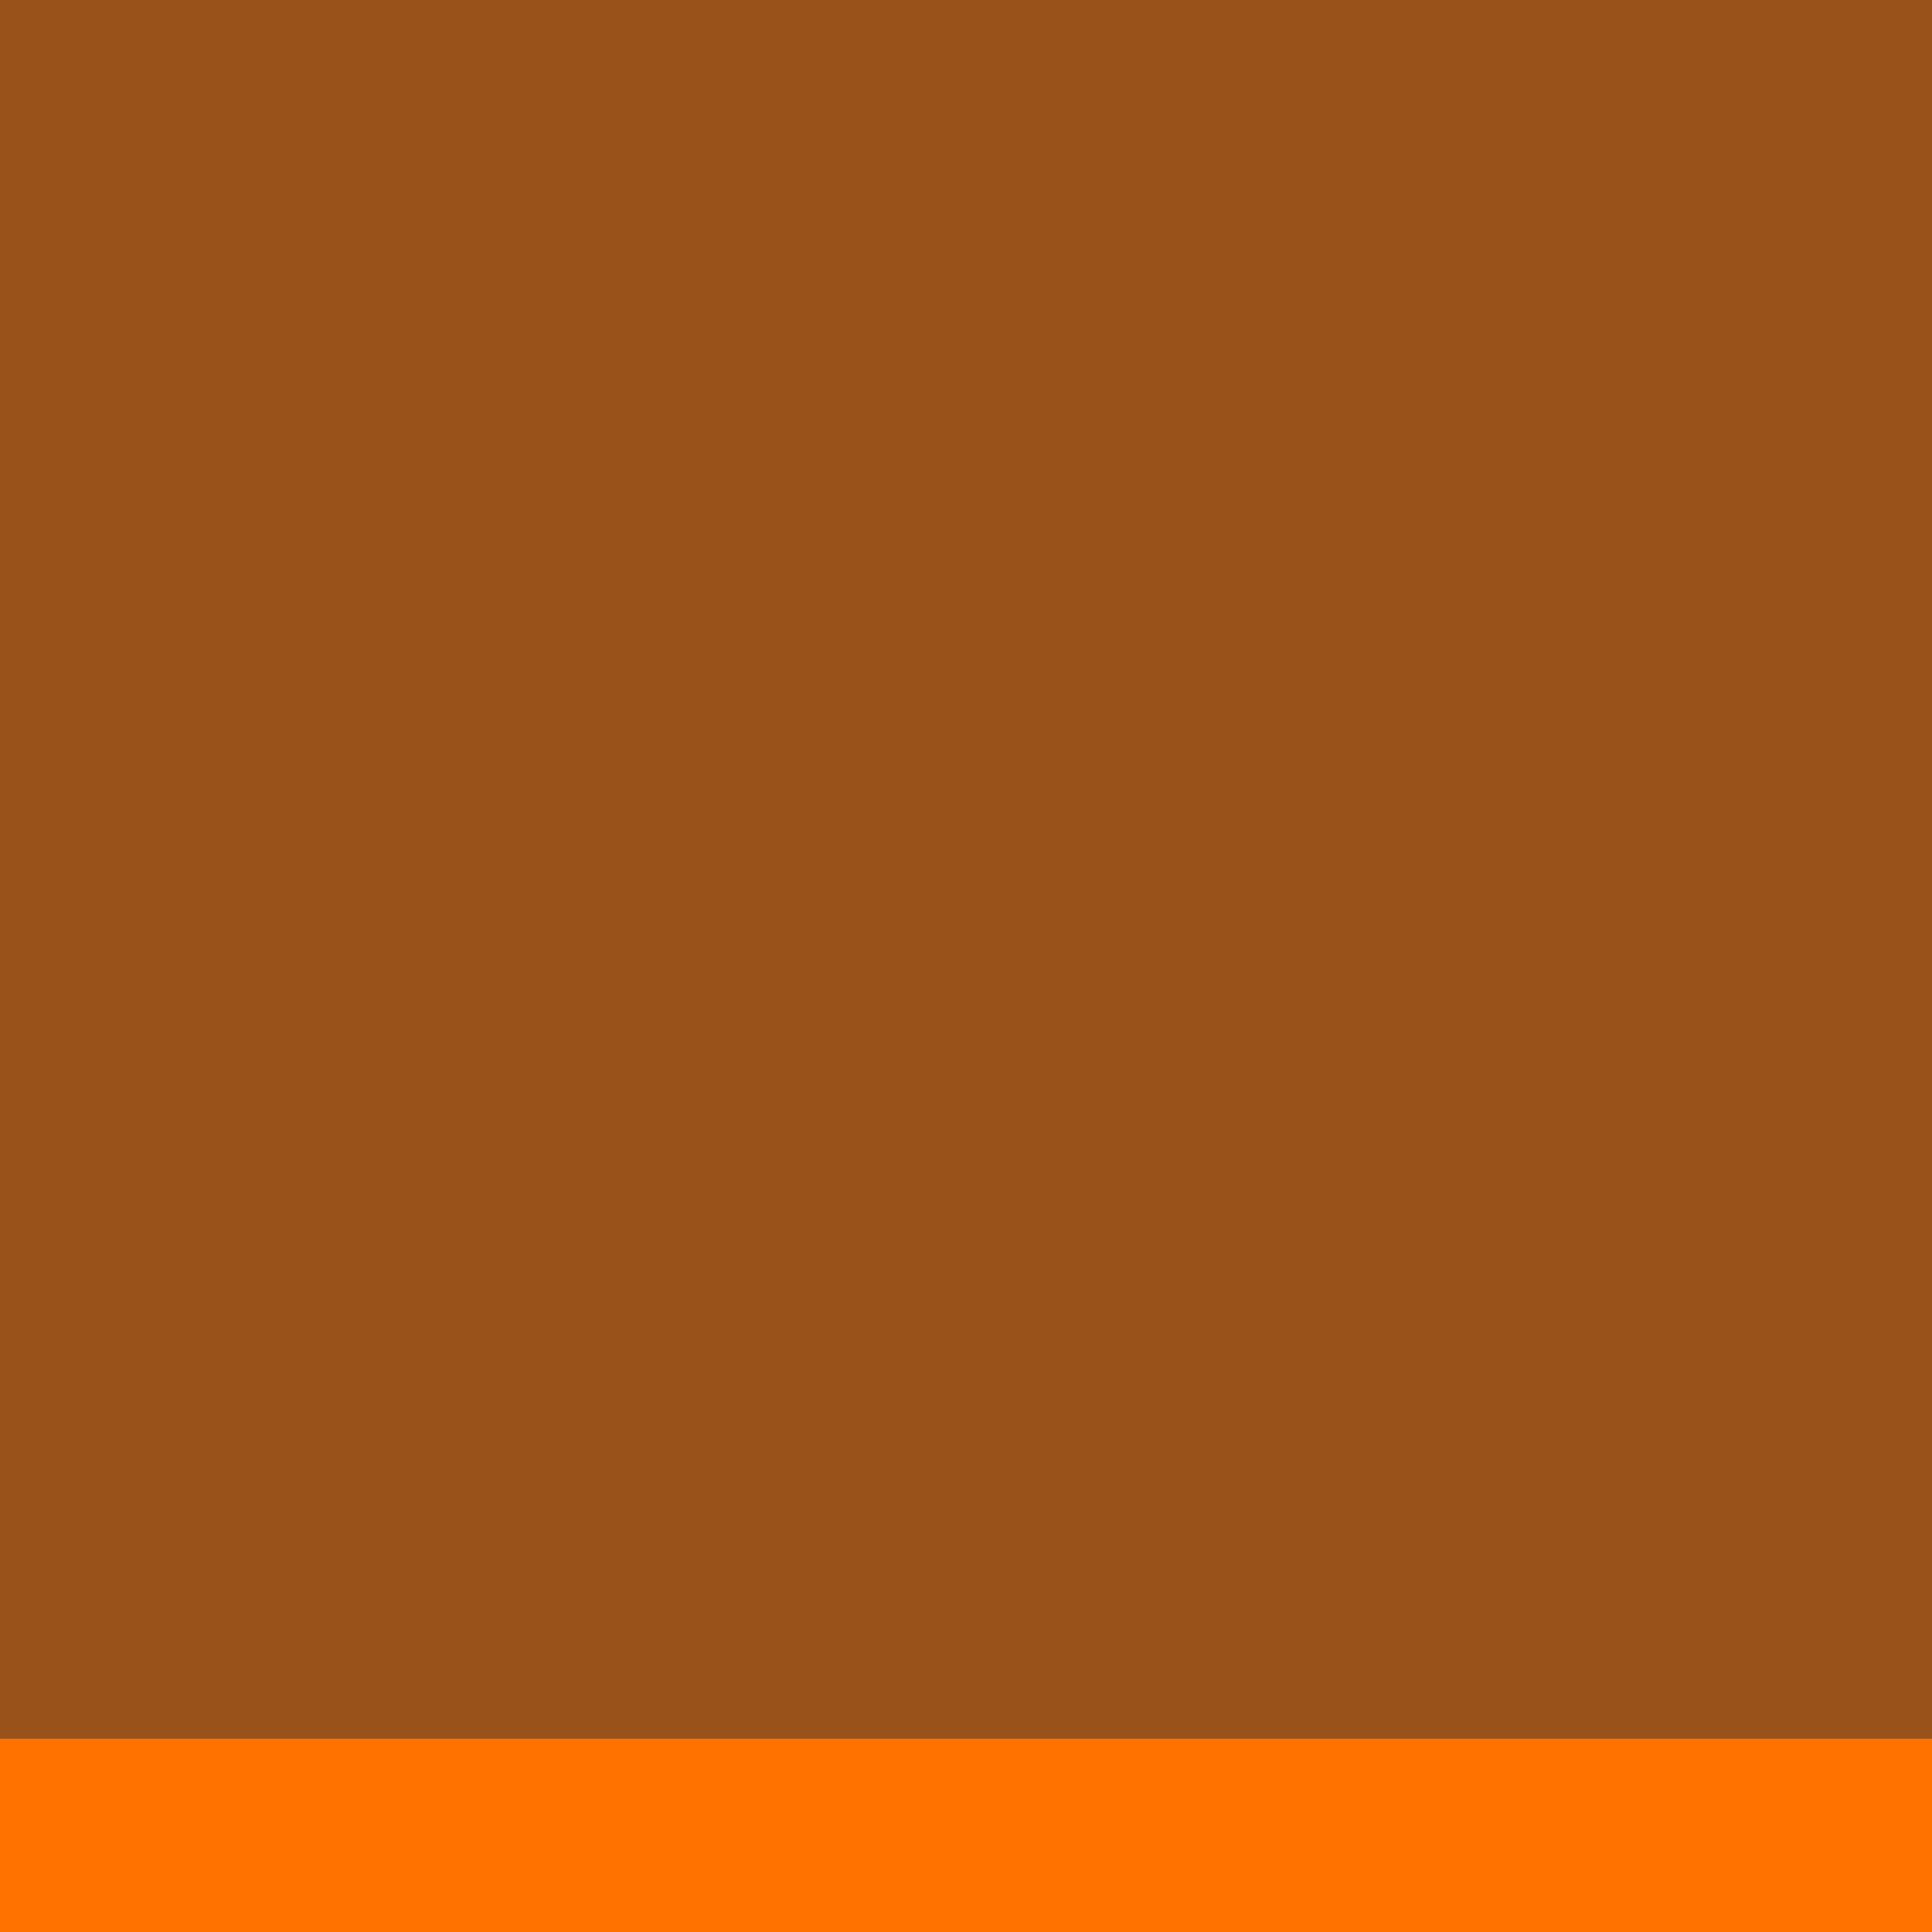
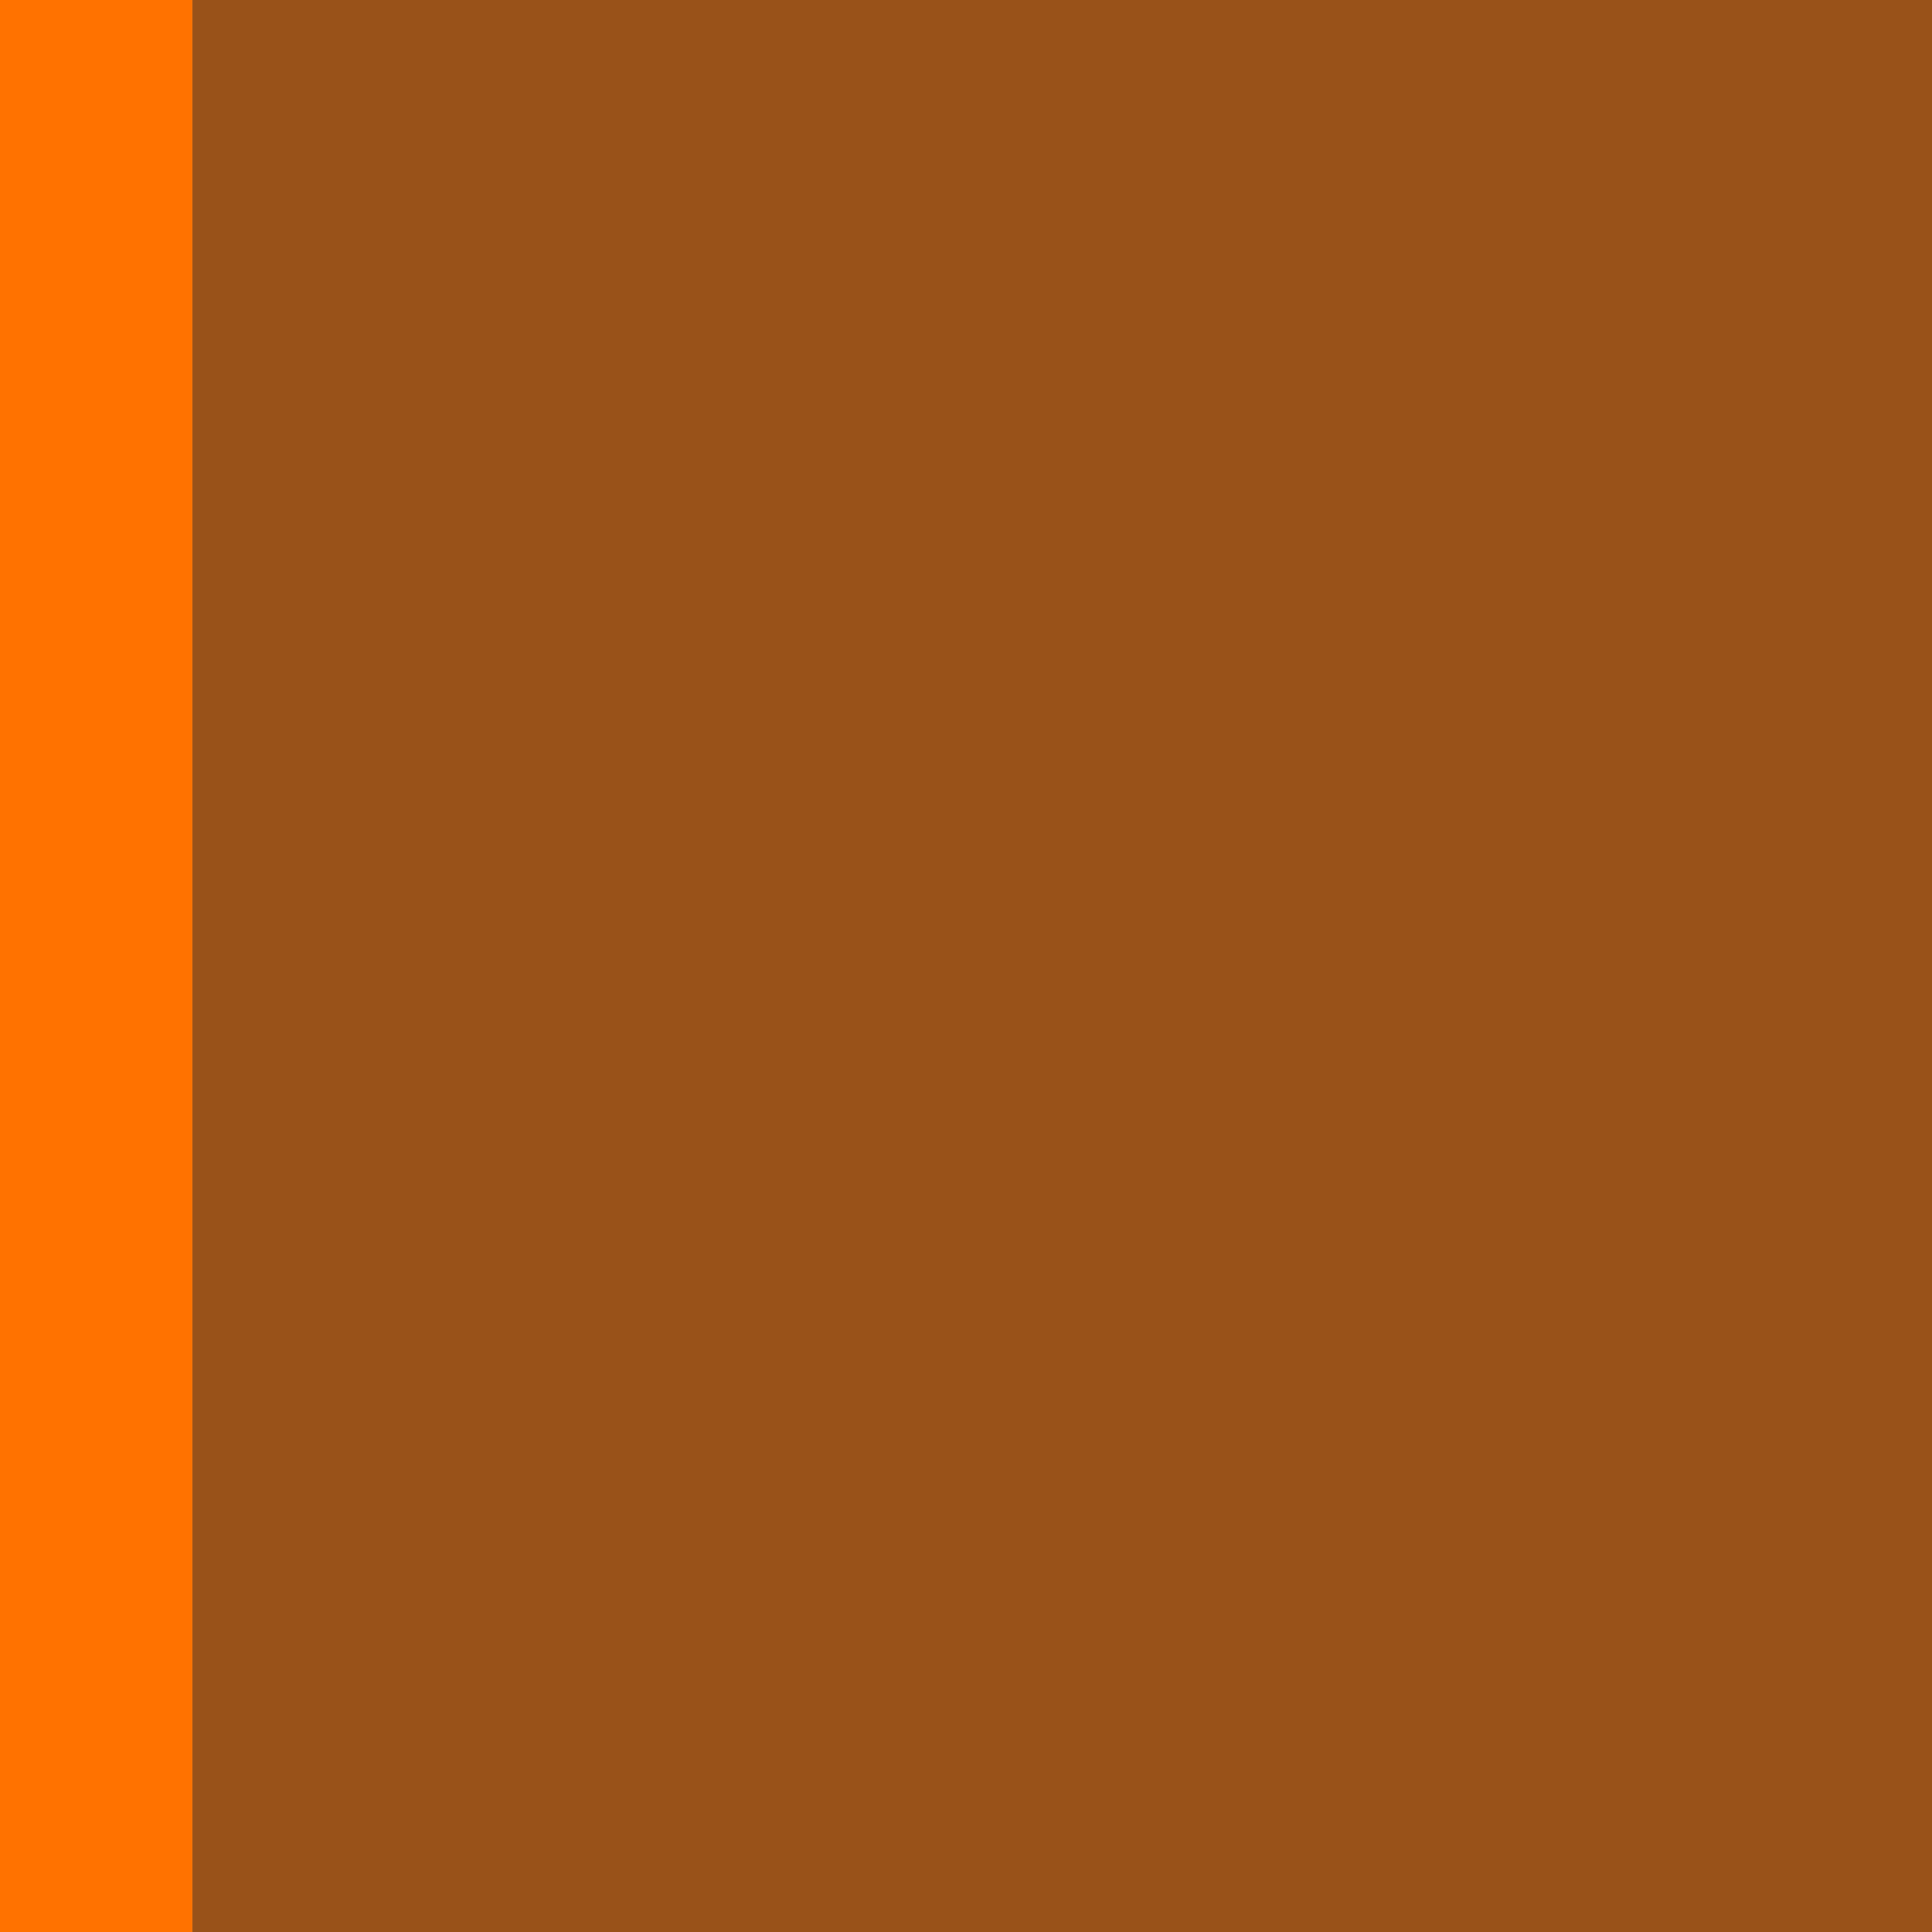
<svg xmlns="http://www.w3.org/2000/svg" id="svg2" version="1.1" width="24" height="24" viewBox="0 0 24 24">
  <defs id="defs6" />
-   <rect style="fill:#995219;fill-opacity:1" id="rect4133" width="24.102" height="21.661" x="0" y="0" />
-   <rect style="fill:#ff7200;fill-opacity:1;opacity:1" id="rect4147" width="24" height="2.401" x="0" y="21.599" />
+   <rect style="fill:#995219;fill-opacity:1" id="rect4133" width="24.102" height="21.661" x="-0.051" y="-24.051" transform="rotate(90)" />
+   <rect style="opacity:1;fill:#ff7200;fill-opacity:1;stroke-width:1.002" id="rect4147" width="24.102" height="2.401" x="-0.051" y="-2.39" transform="rotate(90)" />
</svg>
